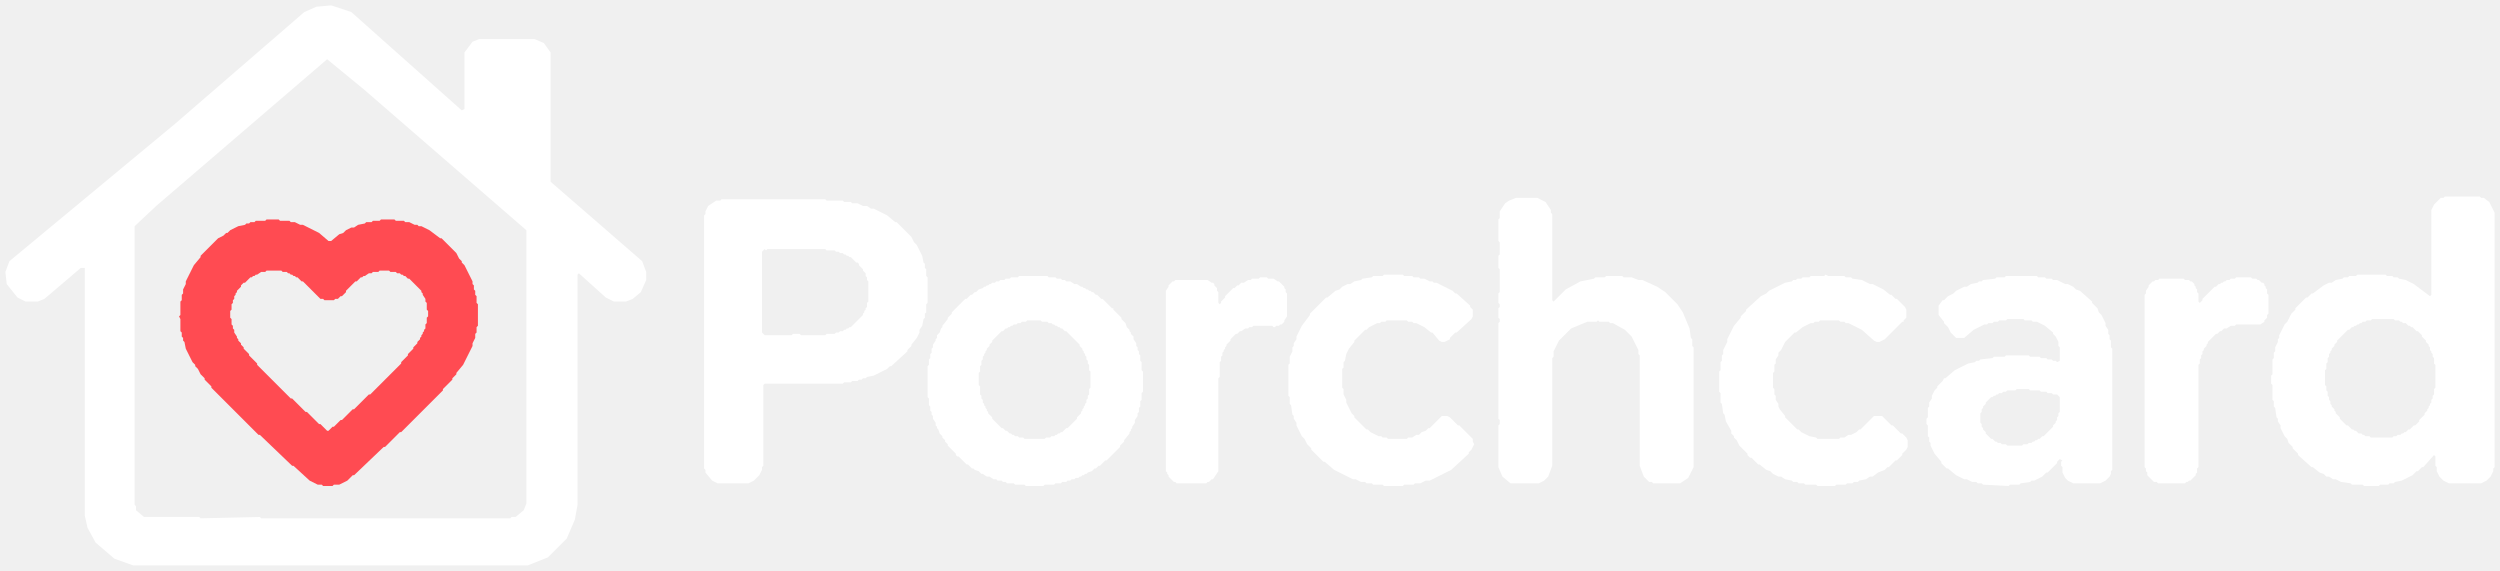
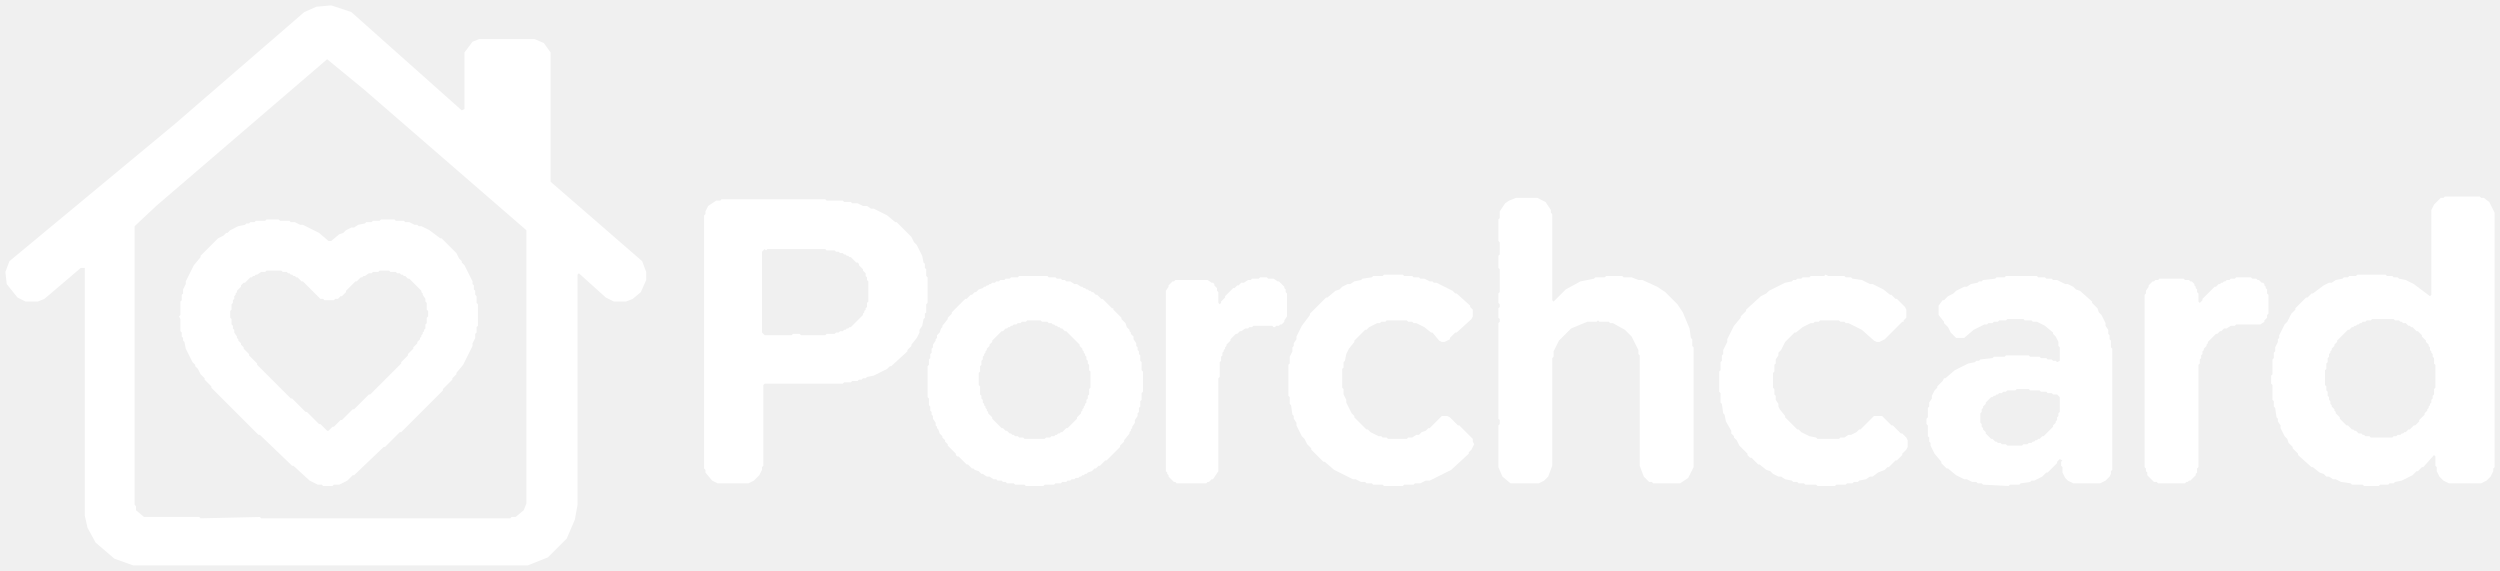
<svg xmlns="http://www.w3.org/2000/svg" width="1857" height="424" viewBox="161 156 1857 424">
  <path fill="#ffffff" fill-rule="evenodd" d="M168,350 L165,358 L166,367 L174,377 L180,380 L189,380 L194,378 L221,355 L224,355 L224,539 L226,548 L232,559 L246,571 L260,576 L553,576 L568,570 L582,556 L588,542 L590,531 L590,360 L591,359 L611,377 L617,380 L626,380 L631,378 L637,373 L641,364 L641,358 L638,350 L570,291 L570,195 L565,188 L558,185 L517,185 L512,187 L506,195 L506,237 L504,238 L422,165 L407,160 L396,161 L387,165 L291,248Z M404,200 L432,223 L552,327 L552,530 L550,535 L544,540 L541,540 L540,541 L355,541 L354,540 L310,541 L309,540 L268,540 L262,535 L262,532 L261,531 L261,324 L277,309Z" />
-   <path fill="#ff4b52" fill-rule="evenodd" d="M338,324 L332,327 L330,329 L329,329 L327,331 L323,333 L310,346 L310,347 L305,353 L299,365 L299,367 L297,371 L297,374 L296,375 L296,379 L295,380 L295,390 L294,391 L295,393 L295,402 L296,403 L296,406 L297,407 L297,409 L298,410 L299,415 L304,425 L306,427 L306,428 L308,430 L310,434 L313,437 L313,438 L318,443 L318,444 L353,479 L354,479 L378,502 L379,502 L391,513 L397,516 L400,516 L401,517 L408,517 L409,516 L413,516 L419,513 L423,509 L424,509 L446,488 L447,488 L458,477 L459,477 L490,446 L490,445 L497,438 L497,437 L500,434 L500,433 L505,427 L512,413 L512,411 L514,407 L514,404 L515,403 L515,399 L516,398 L516,382 L515,381 L515,376 L514,375 L514,372 L513,371 L513,368 L512,367 L512,365 L506,353 L504,351 L504,350 L502,348 L500,344 L489,333 L488,333 L480,327 L474,324 L472,324 L471,323 L469,323 L465,321 L462,321 L461,320 L455,320 L454,319 L444,319 L443,320 L438,320 L437,321 L433,321 L432,322 L427,323 L424,325 L422,325 L418,327 L416,329 L413,330 L407,335 L405,335 L398,329 L386,323 L384,323 L380,321 L377,321 L376,320 L369,320 L368,319 L359,319 L358,320 L351,320 L350,321 L347,321 L346,322 L344,322 L343,323Z M458,359 L459,360 L460,360 L461,361 L462,361 L464,363 L465,363 L474,372 L474,373 L475,374 L475,375 L477,378 L477,380 L478,381 L478,386 L479,387 L479,391 L478,392 L478,396 L477,397 L477,400 L476,401 L476,402 L475,403 L475,404 L474,405 L474,406 L473,407 L473,408 L471,410 L471,411 L468,414 L468,415 L464,419 L464,420 L459,425 L459,426 L436,449 L435,449 L424,460 L423,460 L415,468 L414,468 L409,473 L408,473 L405,476 L404,476 L399,471 L398,471 L389,462 L388,462 L378,452 L377,452 L352,427 L352,426 L346,420 L346,419 L342,415 L342,414 L340,412 L340,411 L338,409 L338,408 L337,407 L337,406 L335,403 L335,401 L334,400 L334,398 L333,397 L333,393 L332,392 L332,387 L333,386 L333,382 L334,381 L334,379 L335,378 L335,376 L336,375 L336,374 L337,373 L337,372 L340,369 L340,368 L342,366 L343,366 L347,362 L348,362 L349,361 L350,361 L351,360 L352,360 L355,358 L358,358 L359,357 L370,357 L371,358 L374,358 L375,359 L376,359 L377,360 L378,360 L379,361 L380,361 L381,362 L382,362 L385,365 L386,365 L399,378 L401,378 L402,379 L409,379 L410,378 L412,378 L414,376 L415,376 L418,373 L418,372 L425,365 L426,365 L429,362 L430,362 L431,361 L432,361 L435,359 L437,359 L438,358 L442,358 L443,357 L450,357 L451,358 L455,358 L456,359Z" />
+   <path fill="#ffffff" fill-rule="evenodd" d="M338,324 L332,327 L330,329 L329,329 L327,331 L323,333 L310,346 L310,347 L305,353 L299,365 L299,367 L297,371 L297,374 L296,375 L296,379 L295,380 L295,390 L294,391 L295,393 L295,402 L296,403 L296,406 L297,407 L297,409 L298,410 L299,415 L304,425 L306,427 L306,428 L308,430 L310,434 L313,437 L313,438 L318,443 L318,444 L353,479 L354,479 L378,502 L379,502 L391,513 L397,516 L400,516 L401,517 L408,517 L409,516 L413,516 L419,513 L423,509 L424,509 L446,488 L447,488 L458,477 L459,477 L490,446 L490,445 L497,438 L497,437 L500,434 L500,433 L505,427 L512,413 L512,411 L514,407 L514,404 L515,403 L515,399 L516,398 L516,382 L515,381 L515,376 L514,375 L514,372 L513,371 L513,368 L512,367 L512,365 L506,353 L504,351 L504,350 L502,348 L500,344 L489,333 L488,333 L480,327 L474,324 L472,324 L471,323 L469,323 L465,321 L462,321 L461,320 L455,320 L454,319 L444,319 L443,320 L438,320 L437,321 L433,321 L432,322 L427,323 L424,325 L422,325 L418,327 L416,329 L413,330 L407,335 L405,335 L398,329 L386,323 L384,323 L380,321 L377,321 L376,320 L369,320 L368,319 L359,319 L358,320 L351,320 L350,321 L347,321 L346,322 L344,322 L343,323Z M458,359 L459,360 L460,360 L461,361 L462,361 L464,363 L465,363 L474,372 L474,373 L475,374 L475,375 L477,378 L477,380 L478,381 L478,386 L479,387 L479,391 L478,392 L478,396 L477,397 L477,400 L476,401 L476,402 L475,403 L475,404 L474,405 L474,406 L473,407 L473,408 L471,410 L471,411 L468,414 L468,415 L464,419 L464,420 L459,425 L459,426 L436,449 L435,449 L424,460 L423,460 L415,468 L414,468 L409,473 L408,473 L405,476 L404,476 L399,471 L398,471 L389,462 L388,462 L378,452 L377,452 L352,427 L352,426 L346,420 L346,419 L342,415 L342,414 L340,412 L340,411 L338,409 L338,408 L337,407 L337,406 L335,403 L335,401 L334,400 L334,398 L333,397 L333,393 L332,392 L332,387 L333,386 L333,382 L334,381 L334,379 L335,378 L335,376 L336,375 L336,374 L337,373 L337,372 L340,369 L340,368 L342,366 L343,366 L347,362 L348,362 L349,361 L350,361 L351,360 L352,360 L355,358 L358,358 L359,357 L370,357 L371,358 L374,358 L375,359 L376,359 L377,360 L378,360 L379,361 L380,361 L381,362 L382,362 L385,365 L386,365 L399,378 L401,378 L402,379 L409,379 L410,378 L412,378 L414,376 L415,376 L418,373 L418,372 L425,365 L426,365 L429,362 L430,362 L431,361 L432,361 L435,359 L437,359 L438,358 L442,358 L443,357 L450,357 L451,358 L455,358 L456,359Z" />
  <path fill="#ffffff" fill-rule="evenodd" d="M1839,364 L1838,364 L1837,363 L1834,363 L1833,362 L1822,362 L1821,363 L1818,363 L1817,364 L1815,364 L1814,365 L1813,365 L1812,366 L1811,366 L1810,367 L1809,367 L1807,369 L1806,369 L1797,378 L1797,379 L1795,381 L1794,380 L1794,374 L1793,373 L1793,371 L1792,370 L1792,369 L1791,368 L1791,367 L1789,365 L1788,365 L1787,364 L1784,364 L1783,363 L1765,363 L1764,364 L1762,364 L1761,365 L1760,365 L1757,368 L1757,369 L1755,372 L1755,374 L1754,375 L1754,503 L1755,504 L1755,506 L1756,507 L1756,509 L1761,514 L1763,514 L1764,515 L1784,515 L1785,514 L1786,514 L1787,513 L1788,513 L1792,509 L1792,508 L1793,507 L1793,504 L1794,503 L1794,427 L1795,426 L1795,423 L1796,422 L1796,420 L1797,419 L1797,417 L1798,416 L1798,415 L1800,413 L1800,412 L1801,411 L1801,410 L1807,404 L1808,404 L1810,402 L1811,402 L1813,400 L1815,400 L1818,398 L1821,398 L1822,397 L1840,397 L1843,395 L1843,394 L1845,392 L1845,390 L1846,389 L1846,375 L1845,374 L1845,371 L1844,370 L1844,369 L1843,368 L1843,367 L1842,366 L1841,366Z M1107,363 L1103,363 L1102,362 L1097,362 L1096,363 L1091,363 L1090,364 L1088,364 L1085,366 L1083,366 L1081,368 L1080,368 L1078,370 L1077,370 L1071,376 L1071,377 L1068,380 L1068,381 L1067,382 L1066,381 L1066,373 L1065,372 L1065,370 L1063,368 L1063,367 L1062,366 L1061,366 L1058,364 L1034,364 L1033,365 L1032,365 L1029,368 L1029,369 L1027,372 L1027,506 L1028,507 L1028,508 L1029,509 L1029,510 L1033,514 L1034,514 L1035,515 L1057,515 L1058,514 L1059,514 L1061,512 L1062,512 L1066,506 L1066,437 L1067,436 L1067,425 L1068,424 L1068,421 L1069,420 L1069,418 L1070,417 L1070,416 L1071,415 L1071,414 L1072,413 L1072,412 L1075,409 L1075,408 L1079,404 L1080,404 L1082,402 L1083,402 L1086,400 L1088,400 L1089,399 L1091,399 L1092,398 L1106,398 L1107,399 L1108,399 L1109,398 L1111,398 L1112,397 L1113,397 L1115,395 L1115,394 L1117,391 L1117,374 L1116,373 L1116,371 L1115,370 L1115,369 L1111,365 L1110,365Z M1604,379 L1601,383 L1601,390 L1605,395 L1605,396 L1608,399 L1610,403 L1614,407 L1620,407 L1627,401 L1635,397 L1637,397 L1638,396 L1641,396 L1642,395 L1645,395 L1646,394 L1651,394 L1652,393 L1664,393 L1665,394 L1670,394 L1671,395 L1674,395 L1680,398 L1686,403 L1686,404 L1688,406 L1690,410 L1690,413 L1691,414 L1691,424 L1689,425 L1688,424 L1686,424 L1685,423 L1682,423 L1681,422 L1677,422 L1676,421 L1669,421 L1668,420 L1651,420 L1650,421 L1642,421 L1641,422 L1632,423 L1631,424 L1629,424 L1628,425 L1623,426 L1613,431 L1606,437 L1605,437 L1604,439 L1600,443 L1600,444 L1598,446 L1596,450 L1596,452 L1594,455 L1594,458 L1593,459 L1593,466 L1592,467 L1592,471 L1593,472 L1593,480 L1594,481 L1594,484 L1595,485 L1595,487 L1598,493 L1603,499 L1603,500 L1607,504 L1608,504 L1614,509 L1620,512 L1622,512 L1626,514 L1629,514 L1630,515 L1633,515 L1634,516 L1653,517 L1654,516 L1661,516 L1662,515 L1669,514 L1670,513 L1672,513 L1678,510 L1681,507 L1682,507 L1689,500 L1689,499 L1691,497 L1693,498 L1692,499 L1692,502 L1693,503 L1693,507 L1695,511 L1697,513 L1701,515 L1721,515 L1725,513 L1728,510 L1729,508 L1729,506 L1730,505 L1730,415 L1729,414 L1729,409 L1728,408 L1728,405 L1727,404 L1727,401 L1725,398 L1725,396 L1722,390 L1720,388 L1719,385 L1715,381 L1715,380 L1706,372 L1703,371 L1701,369 L1697,367 L1695,367 L1689,364 L1686,364 L1685,363 L1681,363 L1680,362 L1675,362 L1674,361 L1651,361 L1650,362 L1644,362 L1643,363 L1634,364 L1633,365 L1631,365 L1630,366 L1625,367 L1622,369 L1620,369 L1614,372 L1612,374 L1608,376 L1605,379Z M1691,451 L1691,462 L1690,463 L1690,465 L1689,466 L1689,468 L1688,469 L1688,470 L1686,472 L1686,473 L1679,480 L1678,480 L1676,482 L1675,482 L1674,483 L1673,483 L1672,484 L1671,484 L1670,485 L1668,485 L1667,486 L1664,486 L1663,487 L1652,487 L1651,486 L1648,486 L1647,485 L1645,485 L1644,484 L1643,484 L1641,482 L1640,482 L1636,478 L1636,477 L1634,475 L1634,474 L1633,473 L1633,471 L1632,470 L1632,463 L1633,462 L1633,460 L1634,459 L1634,458 L1636,456 L1636,455 L1640,451 L1641,451 L1642,450 L1643,450 L1644,449 L1645,449 L1646,448 L1648,448 L1649,447 L1651,447 L1652,446 L1658,446 L1659,445 L1668,445 L1669,446 L1676,446 L1677,447 L1681,447 L1682,448 L1685,448 L1686,449 L1689,449Z M912,362 L911,363 L908,363 L907,364 L904,364 L903,365 L901,365 L900,366 L898,366 L897,367 L896,367 L895,368 L894,368 L893,369 L892,369 L891,370 L888,371 L886,373 L885,373 L883,375 L882,375 L879,378 L878,378 L868,388 L868,389 L865,392 L865,393 L861,398 L861,399 L860,400 L859,403 L857,405 L857,407 L856,408 L856,409 L854,412 L854,414 L853,415 L853,418 L852,419 L852,422 L851,423 L851,427 L850,428 L850,451 L851,452 L851,457 L852,458 L852,461 L853,462 L853,464 L854,465 L854,467 L856,470 L856,472 L857,473 L857,474 L858,475 L859,478 L861,480 L861,481 L863,483 L863,484 L865,486 L865,487 L871,493 L871,494 L872,495 L873,495 L879,501 L880,501 L883,504 L884,504 L885,505 L888,506 L890,508 L891,508 L894,510 L896,510 L899,512 L901,512 L902,513 L905,513 L906,514 L908,514 L909,515 L914,515 L915,516 L922,516 L923,517 L936,517 L937,516 L944,516 L945,515 L949,515 L950,514 L953,514 L954,513 L956,513 L957,512 L959,512 L960,511 L962,511 L963,510 L964,510 L965,509 L966,509 L967,508 L968,508 L969,507 L972,506 L974,504 L975,504 L977,502 L978,502 L982,498 L983,498 L993,488 L993,487 L996,484 L996,483 L1000,478 L1000,477 L1001,476 L1001,475 L1002,474 L1002,473 L1004,470 L1004,468 L1006,465 L1006,463 L1007,462 L1007,459 L1008,458 L1008,454 L1009,453 L1009,448 L1010,447 L1010,432 L1009,431 L1009,425 L1008,424 L1008,420 L1007,419 L1007,417 L1006,416 L1006,414 L1005,413 L1005,411 L1003,408 L1003,406 L1001,404 L1001,403 L1000,402 L1000,401 L998,399 L997,396 L994,393 L994,392 L988,386 L988,385 L987,385 L980,378 L979,378 L976,375 L975,375 L973,373 L972,373 L971,372 L970,372 L969,371 L968,371 L967,370 L966,370 L965,369 L964,369 L961,367 L959,367 L956,365 L953,365 L952,364 L950,364 L949,363 L946,363 L945,362 L940,362 L939,361 L918,361 L917,362Z M924,394 L934,394 L935,395 L939,395 L940,396 L942,396 L943,397 L944,397 L945,398 L946,398 L947,399 L948,399 L949,400 L950,400 L952,402 L953,402 L963,412 L963,413 L965,415 L965,416 L966,417 L966,418 L967,419 L967,420 L968,421 L968,423 L969,424 L969,426 L970,427 L970,431 L971,432 L971,444 L970,445 L970,449 L969,450 L969,452 L968,453 L968,455 L967,456 L967,457 L966,458 L966,459 L965,460 L965,461 L964,462 L964,463 L961,466 L961,467 L954,474 L953,474 L950,477 L949,477 L948,478 L947,478 L946,479 L945,479 L944,480 L942,480 L941,481 L938,481 L937,482 L922,482 L921,481 L918,481 L917,480 L915,480 L914,479 L913,479 L912,478 L911,478 L909,476 L908,476 L906,474 L905,474 L898,467 L898,466 L895,463 L895,462 L894,461 L894,460 L893,459 L893,458 L892,457 L892,456 L891,455 L891,453 L890,452 L890,450 L889,449 L889,443 L888,442 L888,433 L889,432 L889,428 L890,427 L890,424 L891,423 L891,421 L892,420 L892,419 L893,418 L893,417 L894,416 L894,415 L896,413 L896,412 L898,410 L898,409 L905,402 L906,402 L908,400 L909,400 L910,399 L911,399 L912,398 L913,398 L914,397 L916,397 L917,396 L919,396 L920,395 L923,395Z M1517,360 L1516,361 L1506,361 L1505,362 L1500,362 L1499,363 L1496,363 L1495,364 L1493,364 L1492,365 L1487,366 L1475,372 L1473,374 L1469,376 L1458,386 L1458,387 L1454,391 L1454,392 L1449,398 L1444,408 L1444,410 L1441,416 L1441,419 L1440,420 L1440,424 L1439,425 L1439,431 L1438,432 L1438,447 L1439,448 L1439,455 L1440,456 L1441,463 L1442,464 L1443,469 L1447,476 L1447,478 L1449,480 L1449,481 L1451,483 L1453,487 L1459,493 L1459,494 L1461,496 L1462,496 L1467,501 L1468,501 L1473,505 L1476,506 L1478,508 L1482,510 L1484,510 L1487,512 L1492,513 L1493,514 L1496,514 L1497,515 L1501,515 L1502,516 L1510,516 L1511,517 L1524,517 L1525,516 L1532,516 L1533,515 L1537,515 L1538,514 L1541,514 L1542,513 L1547,512 L1550,510 L1552,510 L1556,507 L1561,505 L1563,503 L1564,503 L1569,498 L1570,498 L1574,494 L1574,493 L1577,490 L1578,488 L1578,483 L1577,481 L1574,478 L1573,478 L1567,472 L1566,472 L1559,465 L1553,465 L1543,475 L1542,475 L1540,477 L1536,479 L1534,479 L1531,481 L1528,481 L1527,482 L1511,482 L1510,481 L1505,480 L1499,477 L1497,475 L1496,475 L1487,466 L1487,465 L1483,460 L1482,458 L1482,456 L1480,453 L1480,450 L1479,449 L1479,445 L1478,444 L1478,433 L1479,432 L1479,427 L1480,426 L1480,423 L1482,420 L1482,418 L1484,416 L1487,410 L1494,403 L1495,403 L1500,399 L1506,396 L1508,396 L1509,395 L1512,395 L1513,394 L1527,394 L1528,395 L1531,395 L1532,396 L1534,396 L1544,401 L1553,409 L1555,410 L1557,410 L1561,408 L1574,395 L1575,395 L1575,394 L1577,392 L1577,386 L1576,384 L1570,378 L1569,378 L1566,375 L1565,375 L1560,371 L1552,367 L1550,367 L1544,364 L1537,363 L1536,362 L1532,362 L1531,361 L1519,361Z M1189,360 L1188,361 L1181,361 L1180,362 L1173,363 L1172,364 L1167,365 L1164,367 L1162,367 L1158,369 L1156,371 L1153,372 L1147,377 L1146,377 L1134,389 L1134,390 L1128,398 L1124,406 L1124,408 L1122,411 L1122,413 L1121,414 L1121,417 L1119,421 L1119,426 L1118,427 L1118,450 L1119,451 L1119,456 L1120,457 L1121,464 L1122,465 L1122,467 L1124,470 L1124,472 L1128,480 L1130,482 L1132,486 L1135,489 L1135,490 L1144,499 L1145,499 L1152,505 L1166,512 L1168,512 L1172,514 L1175,514 L1176,515 L1180,515 L1181,516 L1188,516 L1189,517 L1203,517 L1204,516 L1211,516 L1212,515 L1216,515 L1220,513 L1223,513 L1239,505 L1252,493 L1252,492 L1254,490 L1256,486 L1255,484 L1255,482 L1245,472 L1244,472 L1238,466 L1236,465 L1232,465 L1223,474 L1222,474 L1220,476 L1217,477 L1215,479 L1213,479 L1210,481 L1207,481 L1206,482 L1192,482 L1191,481 L1188,481 L1187,480 L1185,480 L1179,477 L1177,475 L1176,475 L1167,466 L1167,465 L1165,463 L1161,455 L1161,453 L1159,449 L1159,445 L1158,444 L1158,430 L1159,429 L1159,425 L1160,424 L1161,419 L1163,415 L1167,410 L1167,409 L1175,401 L1176,401 L1178,399 L1184,396 L1186,396 L1187,395 L1190,395 L1191,394 L1206,394 L1207,395 L1210,395 L1211,396 L1213,396 L1219,399 L1224,403 L1225,403 L1230,409 L1232,410 L1234,410 L1238,408 L1238,407 L1242,403 L1243,403 L1254,393 L1255,391 L1255,386 L1253,384 L1253,383 L1243,374 L1242,374 L1240,372 L1228,366 L1226,366 L1225,365 L1223,365 L1219,363 L1216,363 L1215,362 L1211,362 L1210,361 L1204,361 L1203,360Z M810,311 L808,311 L805,309 L802,309 L798,307 L794,307 L793,306 L788,306 L787,305 L775,305 L774,304 L697,304 L696,305 L693,305 L687,309 L685,313 L685,315 L684,316 L684,504 L685,505 L685,507 L690,513 L694,515 L717,515 L721,513 L725,509 L727,505 L727,503 L728,502 L728,442 L729,441 L787,441 L788,440 L793,440 L794,439 L798,439 L799,438 L801,438 L802,437 L804,437 L805,436 L810,435 L820,430 L822,428 L823,428 L835,417 L835,416 L838,413 L838,412 L842,407 L844,403 L844,401 L846,398 L847,393 L848,392 L848,389 L849,388 L849,382 L850,381 L850,362 L849,361 L849,356 L848,355 L848,352 L847,351 L846,346 L842,338 L840,336 L838,332 L827,321 L826,321 L820,316Z M727,343 L729,341 L730,342 L731,341 L774,341 L775,342 L781,342 L782,343 L784,343 L785,344 L787,344 L788,345 L789,345 L790,346 L791,346 L792,347 L793,347 L797,351 L798,351 L799,352 L799,353 L802,356 L802,357 L804,359 L804,361 L805,362 L805,364 L806,365 L806,380 L805,381 L805,384 L804,385 L804,386 L803,387 L803,388 L802,389 L802,390 L793,399 L792,399 L791,400 L790,400 L789,401 L788,401 L787,402 L785,402 L784,403 L782,403 L781,404 L775,404 L774,405 L756,405 L755,404 L750,404 L749,405 L729,405 L727,403Z M1282,305 L1279,307 L1275,313 L1275,318 L1274,319 L1274,335 L1275,336 L1275,345 L1274,346 L1274,355 L1275,356 L1275,373 L1274,374 L1274,381 L1275,382 L1275,384 L1274,385 L1274,392 L1275,393 L1275,395 L1274,396 L1274,467 L1275,468 L1275,471 L1274,472 L1274,503 L1277,510 L1283,515 L1304,515 L1308,513 L1311,510 L1314,502 L1314,422 L1315,421 L1315,417 L1319,409 L1328,400 L1340,395 L1347,395 L1348,394 L1349,395 L1356,395 L1357,396 L1359,396 L1368,401 L1373,406 L1378,416 L1378,419 L1379,420 L1379,502 L1382,510 L1386,514 L1388,514 L1389,515 L1409,515 L1415,511 L1419,503 L1419,414 L1418,413 L1418,408 L1417,407 L1416,400 L1411,388 L1407,382 L1398,373 L1392,369 L1381,364 L1378,364 L1373,362 L1367,362 L1366,361 L1354,361 L1353,362 L1346,362 L1345,363 L1335,365 L1324,371 L1315,380 L1314,379 L1314,315 L1313,314 L1313,312 L1309,306 L1303,303 L1287,303Z M2006,303 L2004,303 L2003,302 L1977,302 L1976,303 L1974,303 L1969,308 L1967,312 L1967,375 L1966,376 L1954,367 L1948,364 L1943,363 L1942,362 L1939,362 L1938,361 L1934,361 L1933,360 L1912,360 L1911,361 L1906,361 L1905,362 L1902,362 L1901,363 L1896,364 L1893,366 L1891,366 L1887,368 L1879,374 L1878,374 L1875,377 L1874,377 L1866,385 L1866,386 L1863,389 L1860,395 L1858,397 L1854,405 L1854,407 L1853,408 L1853,410 L1851,414 L1851,417 L1850,418 L1850,422 L1849,423 L1849,434 L1848,435 L1848,441 L1849,442 L1849,453 L1850,454 L1850,458 L1851,459 L1852,466 L1853,467 L1853,469 L1855,472 L1855,474 L1858,480 L1860,482 L1861,485 L1864,488 L1864,489 L1868,493 L1868,494 L1878,503 L1879,503 L1884,507 L1887,508 L1889,510 L1891,510 L1894,512 L1896,512 L1900,514 L1907,515 L1908,516 L1916,516 L1917,517 L1928,517 L1929,516 L1935,516 L1936,515 L1939,515 L1940,514 L1945,513 L1953,509 L1956,506 L1957,506 L1960,503 L1961,503 L1969,494 L1970,495 L1970,502 L1971,503 L1971,506 L1973,510 L1976,513 L1980,515 L2004,515 L2008,513 L2011,510 L2013,506 L2013,504 L2014,503 L2014,314 L2010,306Z M1923,393 L1939,393 L1940,394 L1943,394 L1944,395 L1945,395 L1946,396 L1948,396 L1950,398 L1951,398 L1952,399 L1953,399 L1956,402 L1957,402 L1960,405 L1960,406 L1963,409 L1963,410 L1965,412 L1965,413 L1966,414 L1966,416 L1967,417 L1967,418 L1968,419 L1968,421 L1969,422 L1969,426 L1970,427 L1970,444 L1969,445 L1969,449 L1968,450 L1968,452 L1967,453 L1967,455 L1966,456 L1966,457 L1965,458 L1965,459 L1964,460 L1964,461 L1962,463 L1962,464 L1958,468 L1958,469 L1955,472 L1954,472 L1951,475 L1950,475 L1948,477 L1947,477 L1946,478 L1945,478 L1944,479 L1942,479 L1941,480 L1939,480 L1938,481 L1922,481 L1921,480 L1918,480 L1917,479 L1916,479 L1915,478 L1913,478 L1911,476 L1910,476 L1909,475 L1908,475 L1905,472 L1904,472 L1899,467 L1899,466 L1896,463 L1896,462 L1895,461 L1895,460 L1893,458 L1893,457 L1892,456 L1892,454 L1891,453 L1891,451 L1890,450 L1890,447 L1889,446 L1889,443 L1888,442 L1888,431 L1889,430 L1889,426 L1890,425 L1890,422 L1891,421 L1891,419 L1892,418 L1892,417 L1893,416 L1893,415 L1895,413 L1895,412 L1897,410 L1897,409 L1905,401 L1906,401 L1908,399 L1909,399 L1910,398 L1911,398 L1912,397 L1913,397 L1914,396 L1915,396 L1916,395 L1918,395 L1919,394 L1922,394Z" />
</svg>
